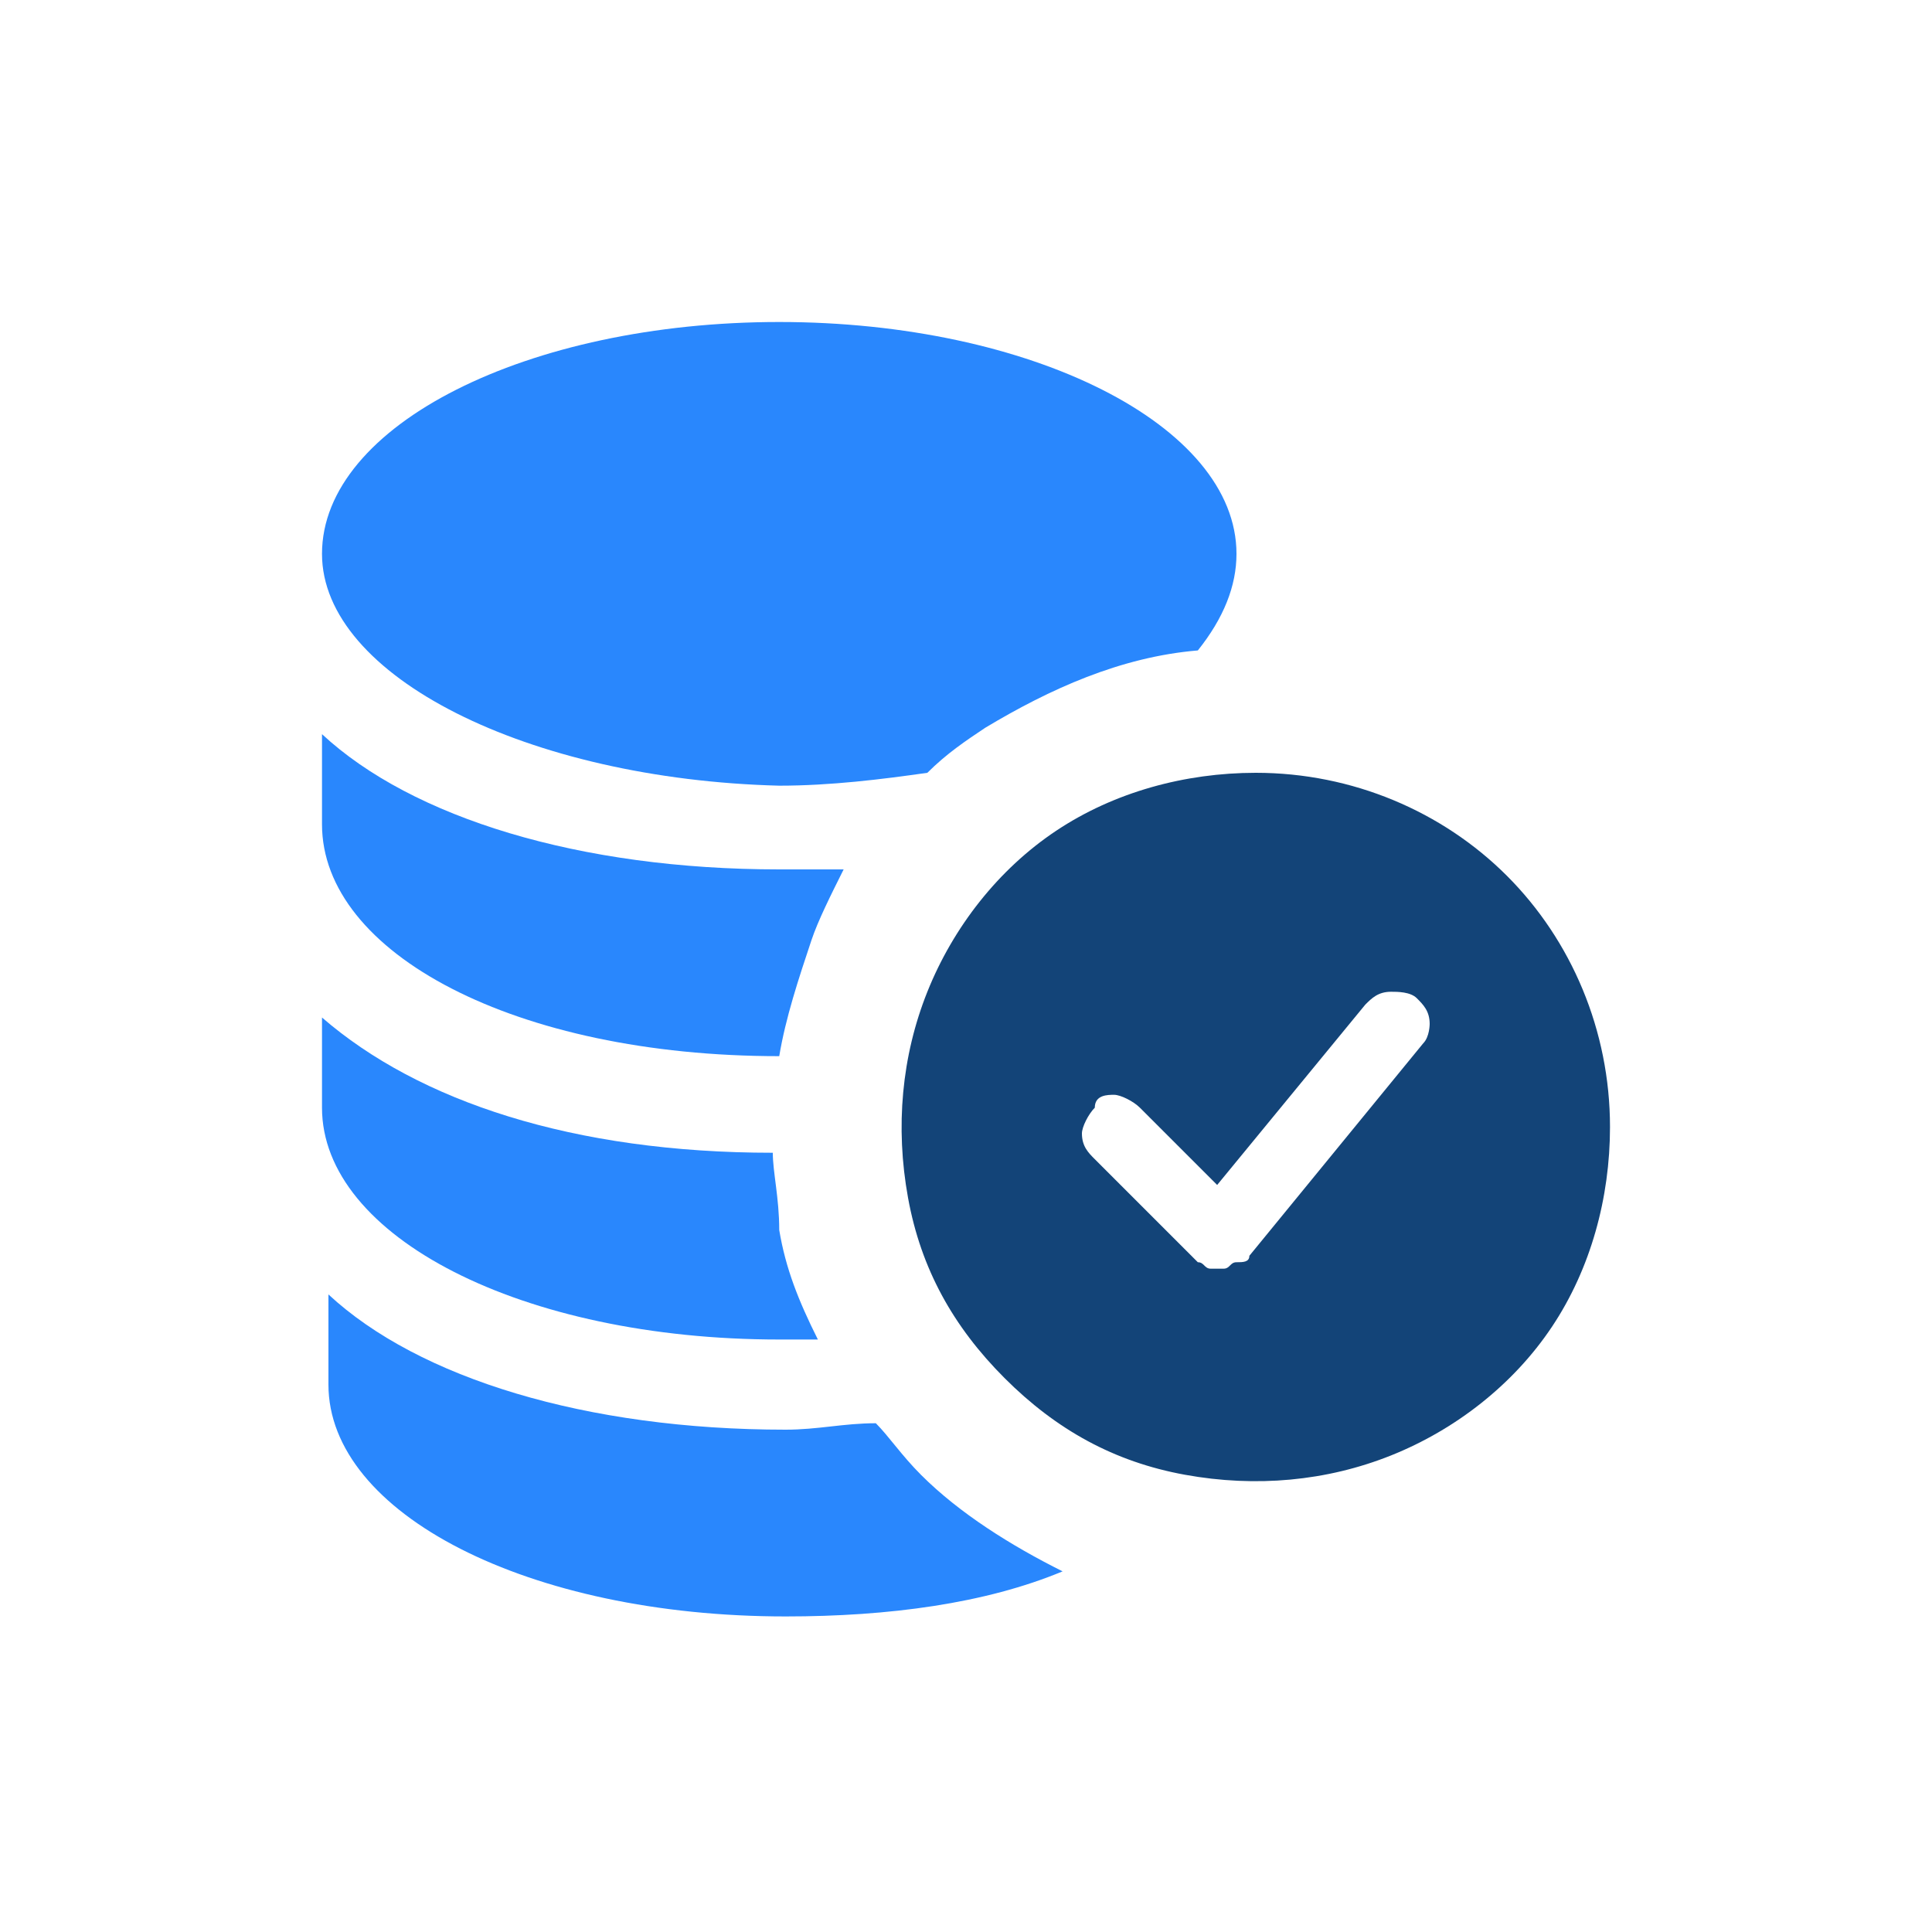
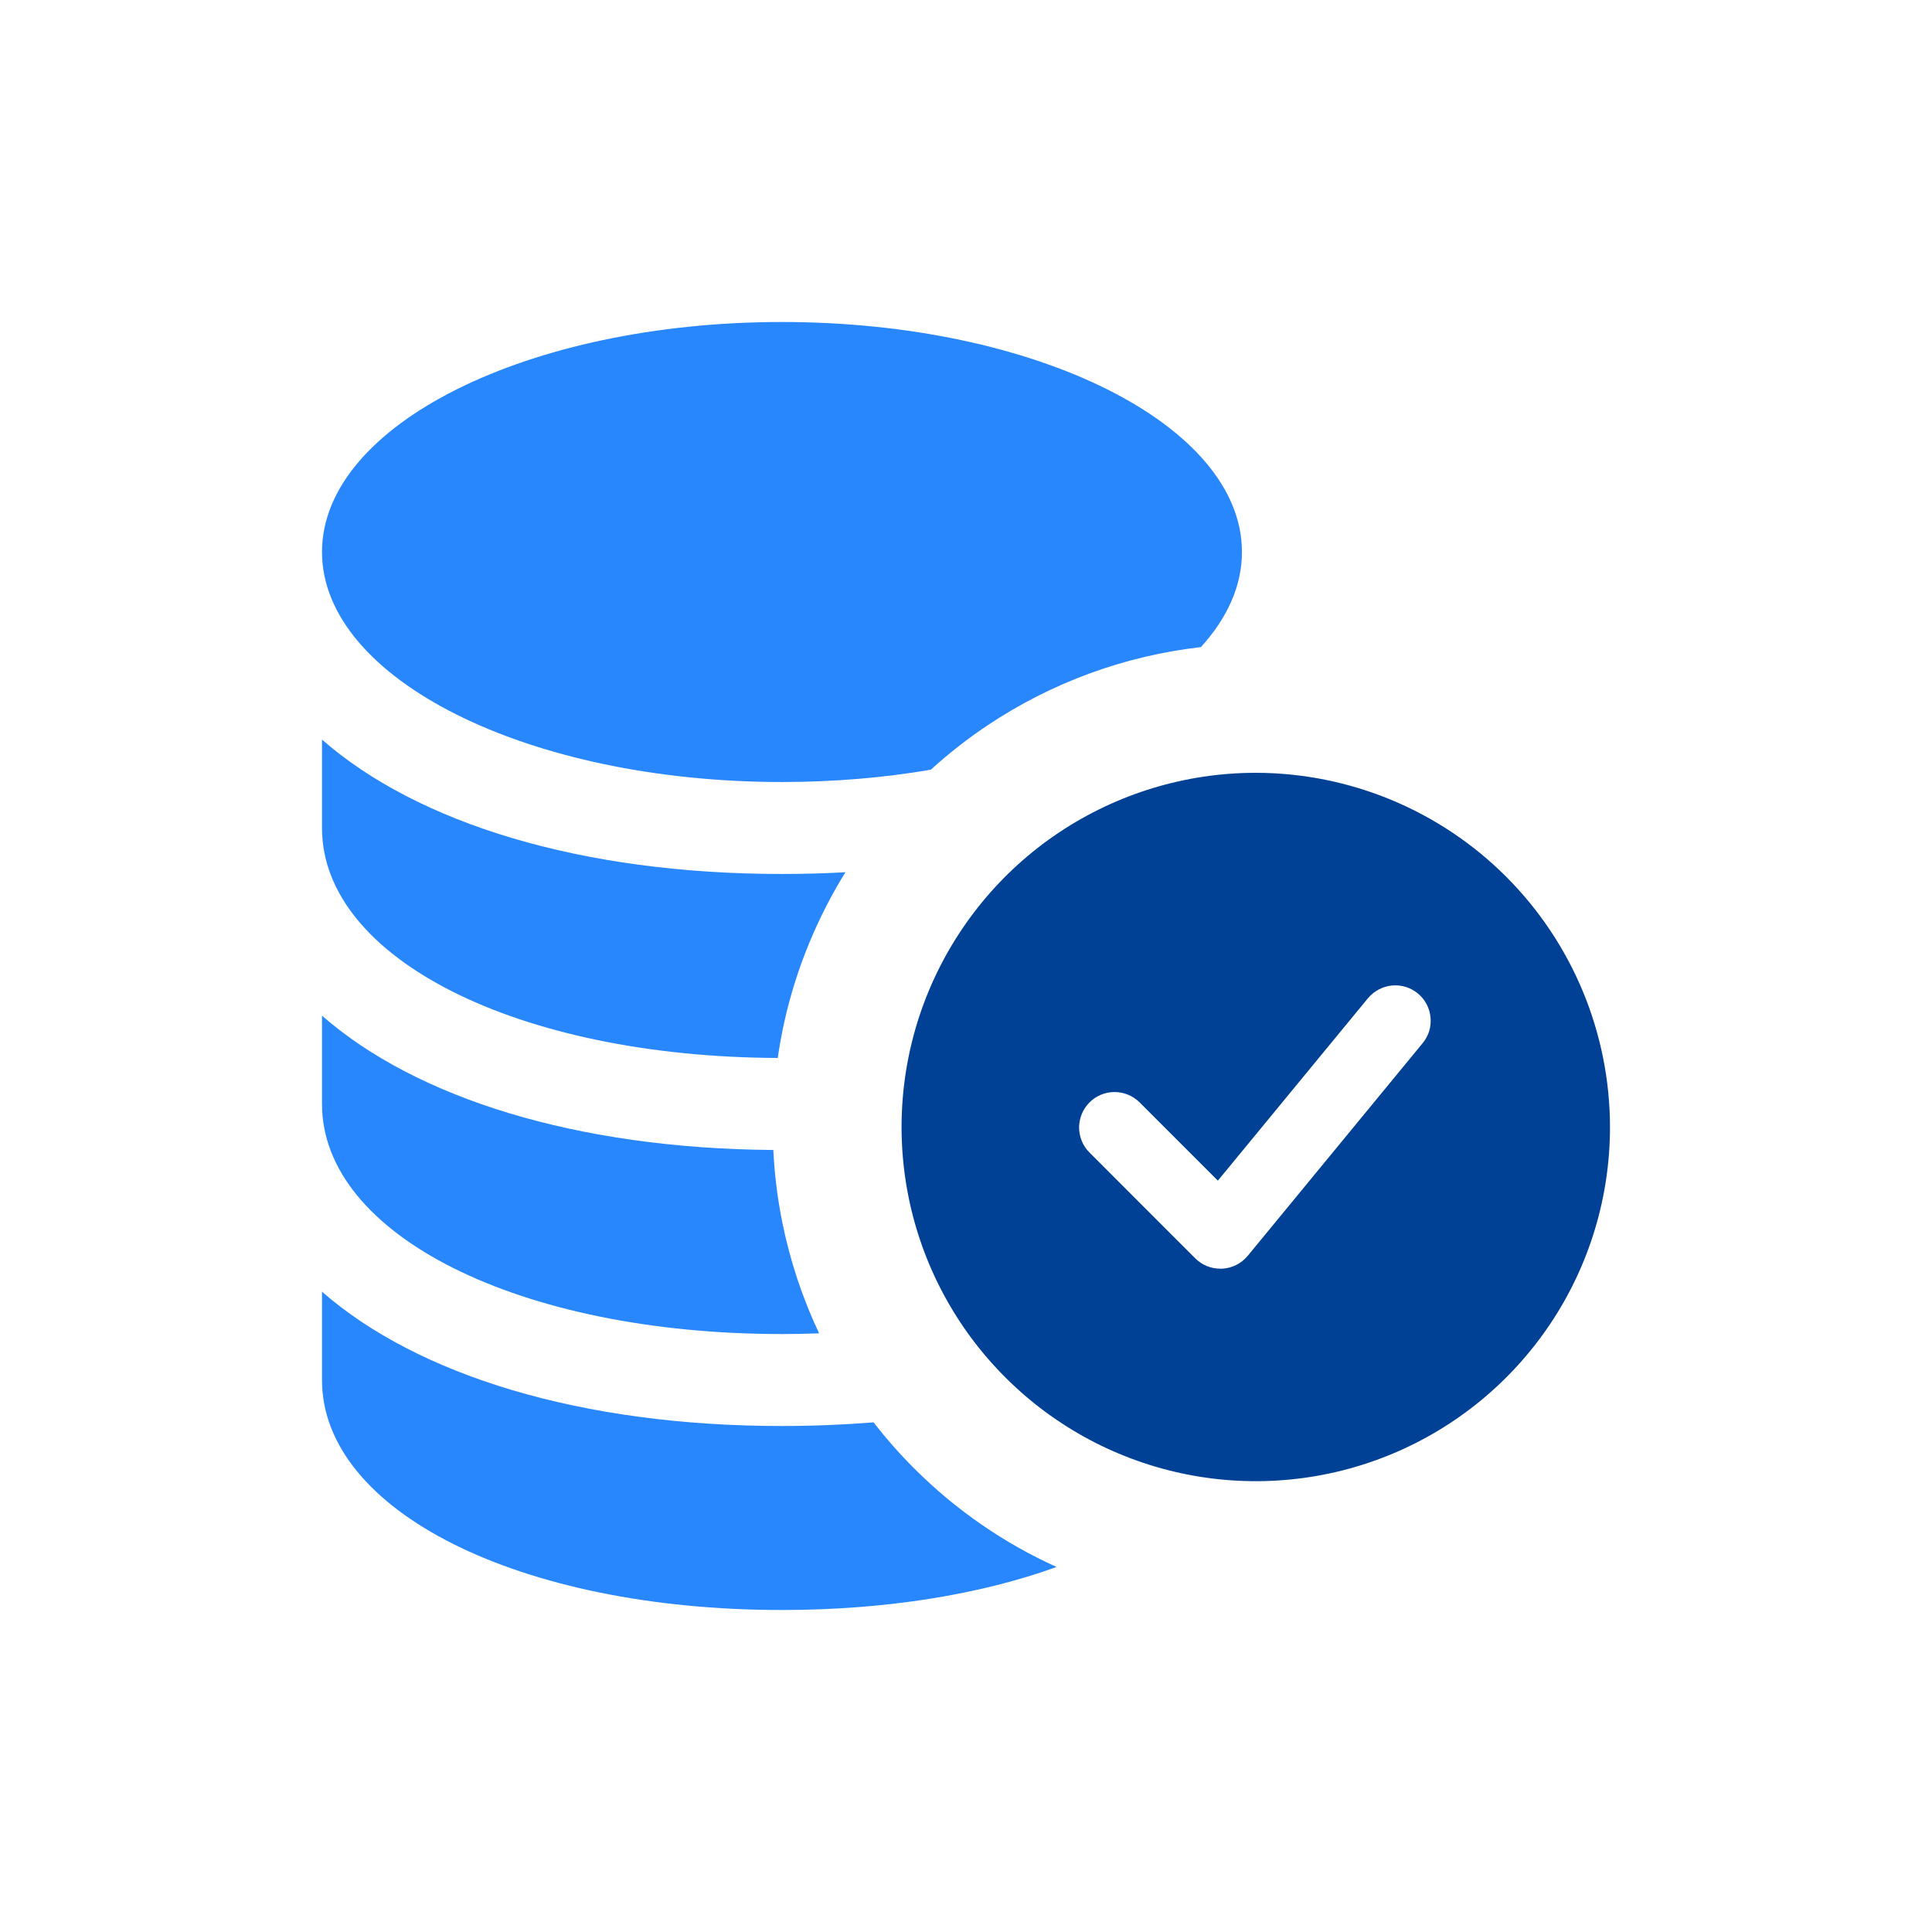
- <svg xmlns="http://www.w3.org/2000/svg" viewBox="0 0 30 30">
-   <path d="M12.1 5c3.9 0 7.1 1.6 7.1 3.6 0 .5-.2 1-.6 1.5-1.2.1-2.3.6-3.3 1.2-.3.2-.6.4-.9.7-.7.1-1.5.2-2.3.2C8.2 12.1 5 10.5 5 8.6 5 6.6 8.2 5 12.1 5zm1 8.5h-1c-3.1 0-5.7-.8-7.1-2.1v1.4c0 2 3 3.6 7.1 3.6.1-.6.3-1.2.5-1.8.1-.3.3-.7.5-1.1zM12 17.9c-3.1 0-5.5-.8-7-2.1v1.4c0 2 3.1 3.6 7.1 3.6h.6c-.3-.6-.5-1.1-.6-1.7 0-.5-.1-.9-.1-1.2zm1.6 4.2c-.5 0-.9.1-1.4.1-3.1 0-5.7-.8-7.1-2.1v1.4c0 2 3.1 3.6 7.1 3.6 1.6 0 3.1-.2 4.3-.7-.8-.4-1.6-.9-2.2-1.5-.3-.3-.5-.6-.7-.8z" fill-rule="evenodd" clip-rule="evenodd" fill="#2987fd" />
-   <path d="M19.5 12c-1.1 0-2.2.3-3.1.9-.9.6-1.6 1.5-2 2.5-.4 1-.5 2.1-.3 3.2s.7 2 1.5 2.8c.8.8 1.7 1.3 2.8 1.5s2.2.1 3.2-.3 1.9-1.1 2.5-2c.6-.9.9-2 .9-3.1 0-1.5-.6-2.9-1.6-3.9S21 12 19.5 12zm2.6 4.2l-2.7 3.3c0 .1-.1.1-.2.1s-.1.1-.2.1h-.2c-.1 0-.1-.1-.2-.1L17 18c-.1-.1-.2-.2-.2-.4 0-.1.1-.3.2-.4 0-.2.2-.2.3-.2.1 0 .3.1.4.2l1.2 1.2 2.3-2.8c.1-.1.2-.2.4-.2.1 0 .3 0 .4.1.1.1.2.2.2.4 0 0 0 .2-.1.3z" fill="#134478" />
+ <svg xmlns="http://www.w3.org/2000/svg" version="1.1" id="Layer_1" x="0px" y="0px" width="30px" height="30px" viewBox="-5 -5 30 30" enable-background="new -5 -5 30 30" xml:space="preserve">
+   <path fill="#2987FD" d="M7.143,0c3.945,0,7.142,1.599,7.142,3.571c0,0.527-0.228,1.027-0.637,1.477  c-1.182,0.135-2.319,0.55-3.315,1.216c-0.311,0.208-0.605,0.438-0.879,0.688C8.729,7.076,7.952,7.143,7.143,7.143  C3.198,7.143,0,5.544,0,3.571S3.198,0,7.143,0z M8.128,8.544c-0.321,0.018-0.65,0.027-0.985,0.027C4.02,8.571,1.483,7.783,0,6.484  v1.373c0,2.025,3.038,3.555,7.077,3.571c0.088-0.613,0.253-1.218,0.494-1.798C7.728,9.252,7.914,8.889,8.128,8.544z M7.008,12.857  C3.947,12.834,1.461,12.05,0,10.771v1.372c0,2.037,3.071,3.572,7.143,3.572c0.194,0,0.386-0.004,0.576-0.011  c-0.261-0.552-0.454-1.136-0.575-1.741C7.071,13.597,7.026,13.227,7.008,12.857z M8.565,17.086  c-0.458,0.037-0.933,0.057-1.422,0.057c-3.123,0-5.66-0.789-7.143-2.086v1.372C0,18.465,3.071,20,7.143,20  c1.625,0,3.09-0.244,4.264-0.668c-0.819-0.37-1.568-0.887-2.21-1.529C8.97,17.577,8.76,17.338,8.565,17.086z" />
+   <path fill="#004195" d="M14.5,7c-1.088,0-2.151,0.323-3.056,0.927C10.54,8.531,9.835,9.39,9.418,10.395  c-0.416,1.005-0.525,2.111-0.313,3.178c0.212,1.066,0.736,2.047,1.506,2.815c0.769,0.77,1.748,1.293,2.815,1.506  c1.067,0.212,2.173,0.104,3.179-0.313c1.004-0.416,1.863-1.121,2.468-2.025S20,13.588,20,12.5c-0.002-1.458-0.582-2.856-1.613-3.887  S15.958,7.002,14.5,7L14.5,7z M17.09,11.199L14.375,14.5c-0.049,0.059-0.109,0.107-0.178,0.142s-0.144,0.054-0.221,0.058  c-0.009,0-0.018,0-0.026,0c-0.072,0.001-0.144-0.014-0.21-0.041c-0.067-0.027-0.128-0.068-0.18-0.119l-1.649-1.65  c-0.101-0.104-0.155-0.242-0.155-0.387c0.002-0.145,0.06-0.283,0.162-0.385c0.102-0.102,0.24-0.16,0.384-0.161  c0.145-0.001,0.284,0.055,0.388,0.155l1.221,1.221l2.33-2.832c0.094-0.112,0.227-0.184,0.372-0.198s0.29,0.03,0.403,0.123  c0.112,0.092,0.184,0.226,0.197,0.372C17.228,10.941,17.184,11.087,17.09,11.199L17.09,11.199z" />
</svg>
